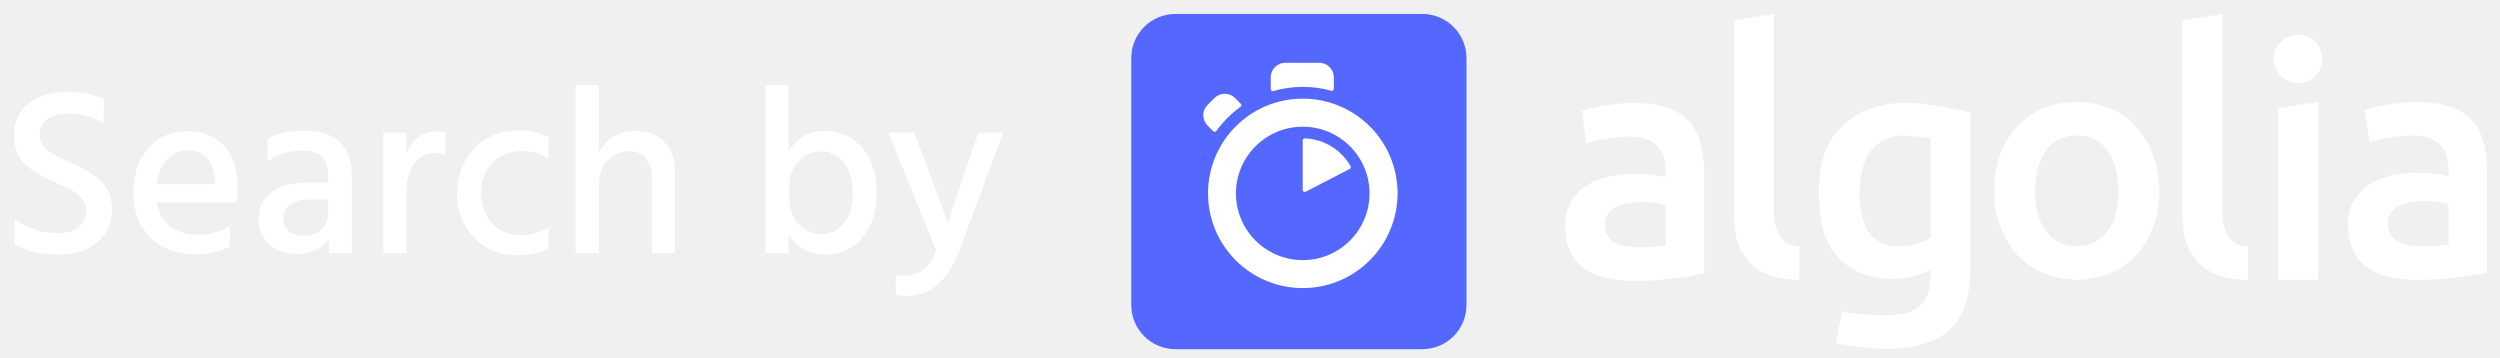
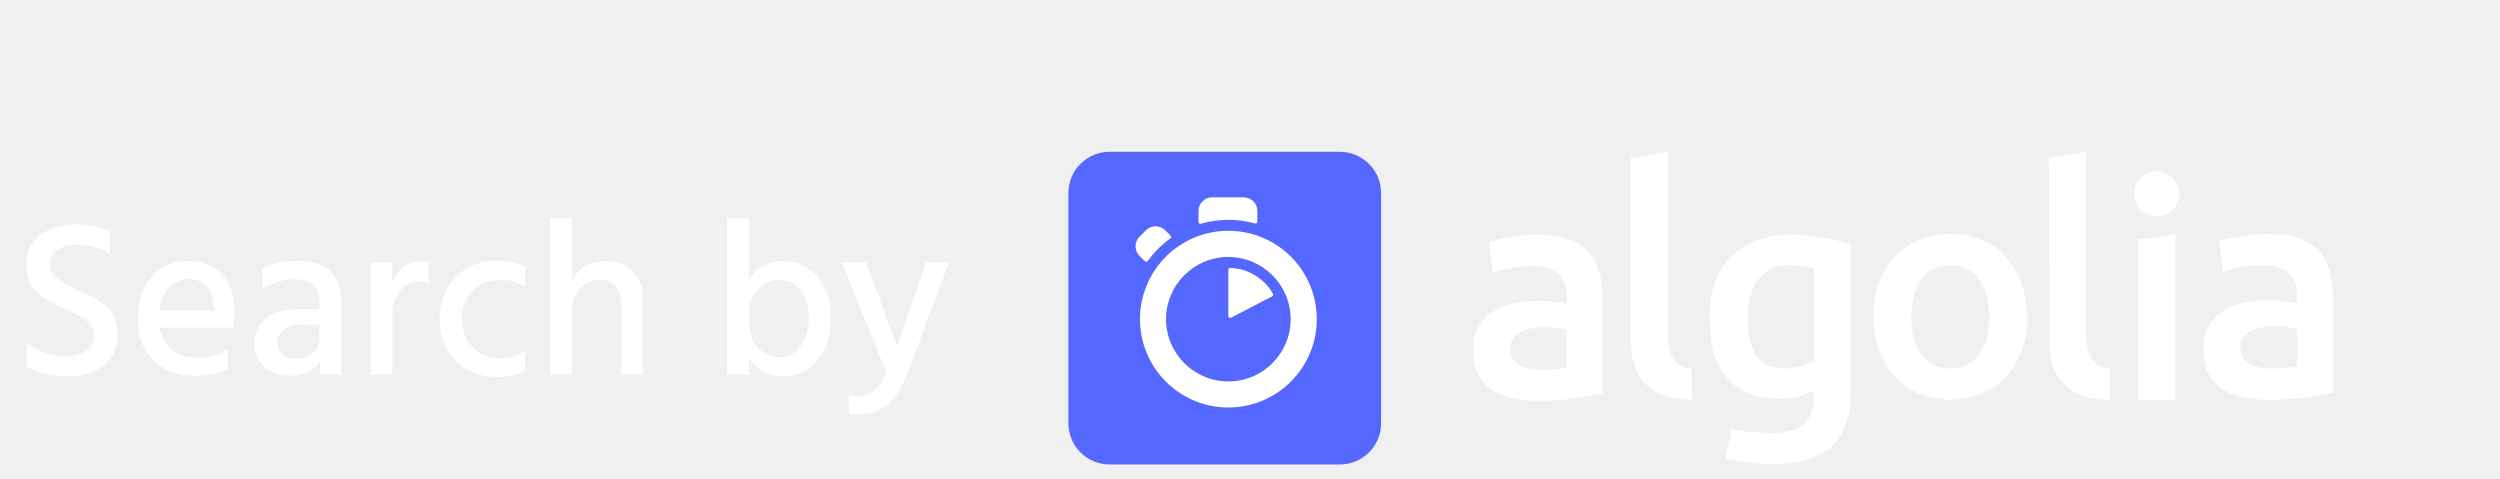
- <svg xmlns="http://www.w3.org/2000/svg" width="168" height="24">
+ <svg xmlns="http://www.w3.org/2000/svg" viewBox="0 -10 178.21 34.51" width="100.21" height="19.2">
  <g fill="none">
    <path fill="#FFF" d="M120.925 18.804c-4.386.02-4.386-3.54-4.386-4.106l-.007-13.336 2.675-.424v13.254c0 .322 0 2.358 1.718 2.364v2.248zm-10.846-2.18c.821 0 1.43-.047 1.855-.129v-2.719a6.334 6.334 0 00-1.574-.199 5.7 5.7 0 00-.897.069 2.699 2.699 0 00-.814.24c-.24.116-.439.28-.582.491-.15.212-.219.335-.219.656 0 .628.219.991.616 1.23s.938.362 1.615.362zm-.233-9.7c.883 0 1.629.109 2.231.328.602.218 1.088.525 1.444.915.363.396.609.922.76 1.483.157.56.232 1.175.232 1.85v6.874a32.5 32.5 0 01-1.868.314c-.834.123-1.772.185-2.813.185-.69 0-1.327-.069-1.895-.198a4.001 4.001 0 01-1.471-.636 3.085 3.085 0 01-.951-1.134c-.226-.465-.343-1.12-.343-1.803 0-.656.13-1.073.384-1.525a3.24 3.24 0 011.047-1.106c.445-.287.95-.492 1.532-.615a8.8 8.8 0 011.82-.185 8.404 8.404 0 011.972.24v-.438c0-.307-.035-.6-.11-.874a1.88 1.88 0 00-.384-.73 1.784 1.784 0 00-.724-.493 3.164 3.164 0 00-1.143-.205c-.616 0-1.177.075-1.69.164a7.735 7.735 0 00-1.26.307l-.321-2.192c.335-.117.834-.233 1.478-.349a10.98 10.98 0 012.073-.178zm52.842 9.626c.822 0 1.43-.048 1.854-.13V13.7a6.347 6.347 0 00-1.574-.199c-.294 0-.595.021-.896.069a2.7 2.7 0 00-.814.24 1.46 1.46 0 00-.582.491c-.15.212-.218.335-.218.656 0 .628.218.991.615 1.23.404.245.938.362 1.615.362zm-.226-9.694c.883 0 1.629.108 2.231.327.602.219 1.088.526 1.444.915.355.39.609.923.759 1.483a6.8 6.8 0 01.233 1.852v6.873c-.41.088-1.034.19-1.868.314-.834.123-1.772.184-2.813.184-.69 0-1.327-.068-1.895-.198a4.001 4.001 0 01-1.471-.635 3.085 3.085 0 01-.951-1.134c-.226-.465-.343-1.12-.343-1.804 0-.656.13-1.073.384-1.524.26-.45.608-.82 1.047-1.107.445-.286.95-.491 1.532-.614a8.803 8.803 0 012.751-.13c.329.034.671.096 1.04.185v-.437a3.3 3.3 0 00-.109-.875 1.873 1.873 0 00-.384-.731 1.784 1.784 0 00-.724-.492 3.165 3.165 0 00-1.143-.205c-.616 0-1.177.075-1.69.164a7.75 7.75 0 00-1.26.307l-.321-2.193c.335-.116.834-.232 1.478-.348a11.633 11.633 0 012.073-.177zm-8.034-1.271a1.626 1.626 0 01-1.628-1.62c0-.895.725-1.62 1.628-1.62.904 0 1.63.725 1.63 1.62 0 .895-.733 1.62-1.63 1.62zm1.348 13.22h-2.689V7.27l2.69-.423v11.956zm-4.714 0c-4.386.02-4.386-3.54-4.386-4.107l-.008-13.336 2.676-.424v13.254c0 .322 0 2.358 1.718 2.364v2.248zm-8.698-5.903c0-1.156-.253-2.119-.746-2.788-.493-.677-1.183-1.01-2.067-1.01-.882 0-1.574.333-2.065 1.01-.493.676-.733 1.632-.733 2.788 0 1.168.246 1.953.74 2.63.492.683 1.183 1.018 2.066 1.018.882 0 1.574-.342 2.067-1.019.492-.683.738-1.46.738-2.63zm2.737-.007c0 .902-.13 1.584-.397 2.33a5.52 5.52 0 01-1.128 1.906 4.986 4.986 0 01-1.752 1.223c-.685.286-1.739.45-2.265.45-.528-.006-1.574-.157-2.252-.45a5.096 5.096 0 01-1.744-1.223c-.487-.527-.863-1.162-1.137-1.906a6.345 6.345 0 01-.41-2.33c0-.902.123-1.77.397-2.508a5.554 5.554 0 011.15-1.892 5.133 5.133 0 011.75-1.216c.679-.287 1.425-.423 2.232-.423.808 0 1.553.142 2.237.423a4.88 4.88 0 011.753 1.216 5.644 5.644 0 011.135 1.892c.287.738.431 1.606.431 2.508zm-20.138 0c0 1.12.246 2.363.738 2.882.493.52 1.13.78 1.91.78.424 0 .828-.062 1.204-.178.377-.116.677-.253.917-.417V9.33a10.476 10.476 0 00-1.766-.226c-.971-.028-1.71.37-2.23 1.004-.513.636-.773 1.75-.773 2.788zm7.438 5.274c0 1.824-.466 3.156-1.404 4.004-.936.846-2.367 1.27-4.296 1.27-.705 0-2.17-.137-3.34-.396l.431-2.118c.98.205 2.272.26 2.95.26 1.074 0 1.84-.219 2.299-.656.459-.437.684-1.086.684-1.948v-.437a8.07 8.07 0 01-1.047.397c-.43.13-.93.198-1.492.198-.739 0-1.41-.116-2.018-.349a4.206 4.206 0 01-1.567-1.025c-.431-.45-.774-1.017-1.013-1.694-.24-.677-.363-1.885-.363-2.773 0-.834.13-1.88.384-2.577.26-.696.629-1.298 1.129-1.796.493-.498 1.095-.881 1.8-1.162a6.605 6.605 0 012.428-.457c.87 0 1.67.109 2.45.24.78.129 1.444.265 1.985.415V18.17zM6.972 6.677v1.627c-.712-.446-1.52-.67-2.425-.67-.585 0-1.045.13-1.38.391a1.24 1.24 0 00-.502 1.03c0 .425.164.765.494 1.02.33.256.835.532 1.516.83.447.192.795.356 1.045.495.25.138.537.332.862.582.324.25.563.548.718.894.154.345.23.741.23 1.188 0 .947-.334 1.691-1.004 2.234-.67.542-1.537.814-2.601.814-1.18 0-2.16-.229-2.936-.686v-1.708c.84.628 1.814.942 2.92.942.585 0 1.048-.136 1.388-.407.34-.271.51-.646.51-1.125 0-.287-.1-.55-.302-.79-.203-.24-.42-.42-.655-.542-.234-.123-.585-.29-1.053-.503a61.27 61.27 0 01-.582-.271 13.67 13.67 0 01-.55-.287 4.275 4.275 0 01-.567-.351 6.92 6.92 0 01-.455-.4c-.18-.17-.31-.34-.39-.51-.08-.17-.155-.37-.224-.598a2.553 2.553 0 01-.104-.742c0-.915.333-1.638.998-2.17.664-.532 1.523-.798 2.576-.798.968 0 1.793.17 2.473.51zm7.468 5.696v-.287c-.022-.607-.187-1.088-.495-1.444-.309-.357-.75-.535-1.324-.535-.532 0-.99.194-1.373.583-.382.388-.622.949-.717 1.683h3.909zm1.005 2.792v1.404c-.596.34-1.383.51-2.362.51-1.255 0-2.255-.377-3-1.132-.744-.755-1.116-1.744-1.116-2.968 0-1.297.34-2.316 1.021-3.055.68-.74 1.548-1.11 2.6-1.11 1.033 0 1.852.323 2.458.966.606.644.91 1.572.91 2.784 0 .33-.033.676-.096 1.038h-5.314c.107.702.405 1.239.894 1.611.49.372 1.106.558 1.85.558.862 0 1.58-.202 2.155-.606zm6.605-1.77h-1.212c-.596 0-1.045.116-1.349.35-.303.234-.454.532-.454.894 0 .372.117.664.35.877.235.213.575.32 1.022.32.51 0 .912-.142 1.204-.424.293-.281.44-.651.44-1.108v-.91zm-4.068-2.554V9.325c.627-.361 1.457-.542 2.489-.542 2.116 0 3.175 1.026 3.175 3.08V17h-1.548v-.957c-.415.68-1.143 1.02-2.186 1.02-.766 0-1.38-.22-1.843-.661-.462-.442-.694-1.003-.694-1.684 0-.776.293-1.38.878-1.81.585-.431 1.404-.647 2.457-.647h1.34V11.8c0-.554-.133-.971-.399-1.253-.266-.282-.707-.423-1.324-.423a4.07 4.07 0 00-2.345.718zm9.333-1.93v1.42c.394-1 1.101-1.5 2.123-1.5.148 0 .313.016.494.048v1.531a1.885 1.885 0 00-.75-.143c-.542 0-.989.24-1.34.718-.351.479-.527 1.048-.527 1.707V17h-1.563V8.91h1.563zm5.01 4.084c.022.82.272 1.492.75 2.019.479.526 1.15.79 2.01.79.639 0 1.235-.176 1.788-.527v1.404c-.521.319-1.186.479-1.995.479-1.265 0-2.276-.4-3.031-1.197-.755-.798-1.133-1.792-1.133-2.984 0-1.16.38-2.151 1.14-2.975.761-.825 1.79-1.237 3.088-1.237.702 0 1.346.149 1.93.447v1.436a3.242 3.242 0 00-1.77-.495c-.84 0-1.513.266-2.019.798-.505.532-.758 1.213-.758 2.042zM40.24 5.72v4.579c.458-1 1.293-1.5 2.505-1.5.787 0 1.42.245 1.899.734.479.49.718 1.17.718 2.042V17h-1.564v-5.106c0-.553-.14-.98-.422-1.284-.282-.303-.652-.455-1.11-.455-.531 0-1.002.202-1.411.606-.41.405-.615 1.022-.615 1.851V17h-1.563V5.72h1.563zm14.966 10.02c.596 0 1.096-.253 1.5-.758.404-.506.606-1.157.606-1.955 0-.915-.202-1.62-.606-2.114-.404-.495-.92-.742-1.548-.742-.553 0-1.05.224-1.491.67-.442.447-.662 1.133-.662 2.058 0 .958.212 1.67.638 2.138.425.469.946.703 1.563.703zM53.004 5.72v4.42c.574-.894 1.388-1.341 2.44-1.341 1.022 0 1.857.383 2.506 1.149.649.766.973 1.781.973 3.047 0 1.138-.309 2.109-.925 2.912-.617.803-1.463 1.205-2.537 1.205-1.075 0-1.894-.447-2.457-1.34V17h-1.58V5.72h1.58zm9.908 11.104l-3.223-7.913h1.739l1.005 2.632 1.26 3.415c.096-.32.48-1.458 1.15-3.415l.909-2.632h1.66l-2.92 7.866c-.777 2.074-1.963 3.11-3.559 3.11a2.92 2.92 0 01-.734-.079v-1.34c.17.042.351.064.543.064 1.032 0 1.755-.57 2.17-1.708z" />
    <path fill="#5468FF" d="M78.988.938h16.594a2.968 2.968 0 012.966 2.966V20.5a2.967 2.967 0 01-2.966 2.964H78.988a2.967 2.967 0 01-2.966-2.964V3.897A2.961 2.961 0 0178.988.938z" />
    <path fill="#FFF" d="M89.632 5.967v-.772a.978.978 0 00-.978-.977h-2.28a.978.978 0 00-.978.977v.793c0 .088.082.15.171.13a7.127 7.127 0 011.984-.28c.65 0 1.295.088 1.917.259.082.02.164-.04.164-.13m-6.248 1.01l-.39-.389a.977.977 0 00-1.382 0l-.465.465a.973.973 0 000 1.38l.383.383c.062.061.15.047.205-.014.226-.307.472-.601.746-.874.281-.28.568-.526.883-.751.068-.042.075-.137.02-.2m4.16 2.453v3.341c0 .096.104.165.192.117l2.97-1.537c.068-.034.089-.117.055-.184a3.695 3.695 0 00-3.08-1.866c-.068 0-.136.054-.136.13m0 8.048a4.489 4.489 0 01-4.49-4.482 4.488 4.488 0 014.49-4.482 4.488 4.488 0 014.489 4.482 4.484 4.484 0 01-4.49 4.482m0-10.85a6.363 6.363 0 100 12.729 6.37 6.37 0 006.372-6.368 6.358 6.358 0 00-6.371-6.36" />
  </g>
</svg>
